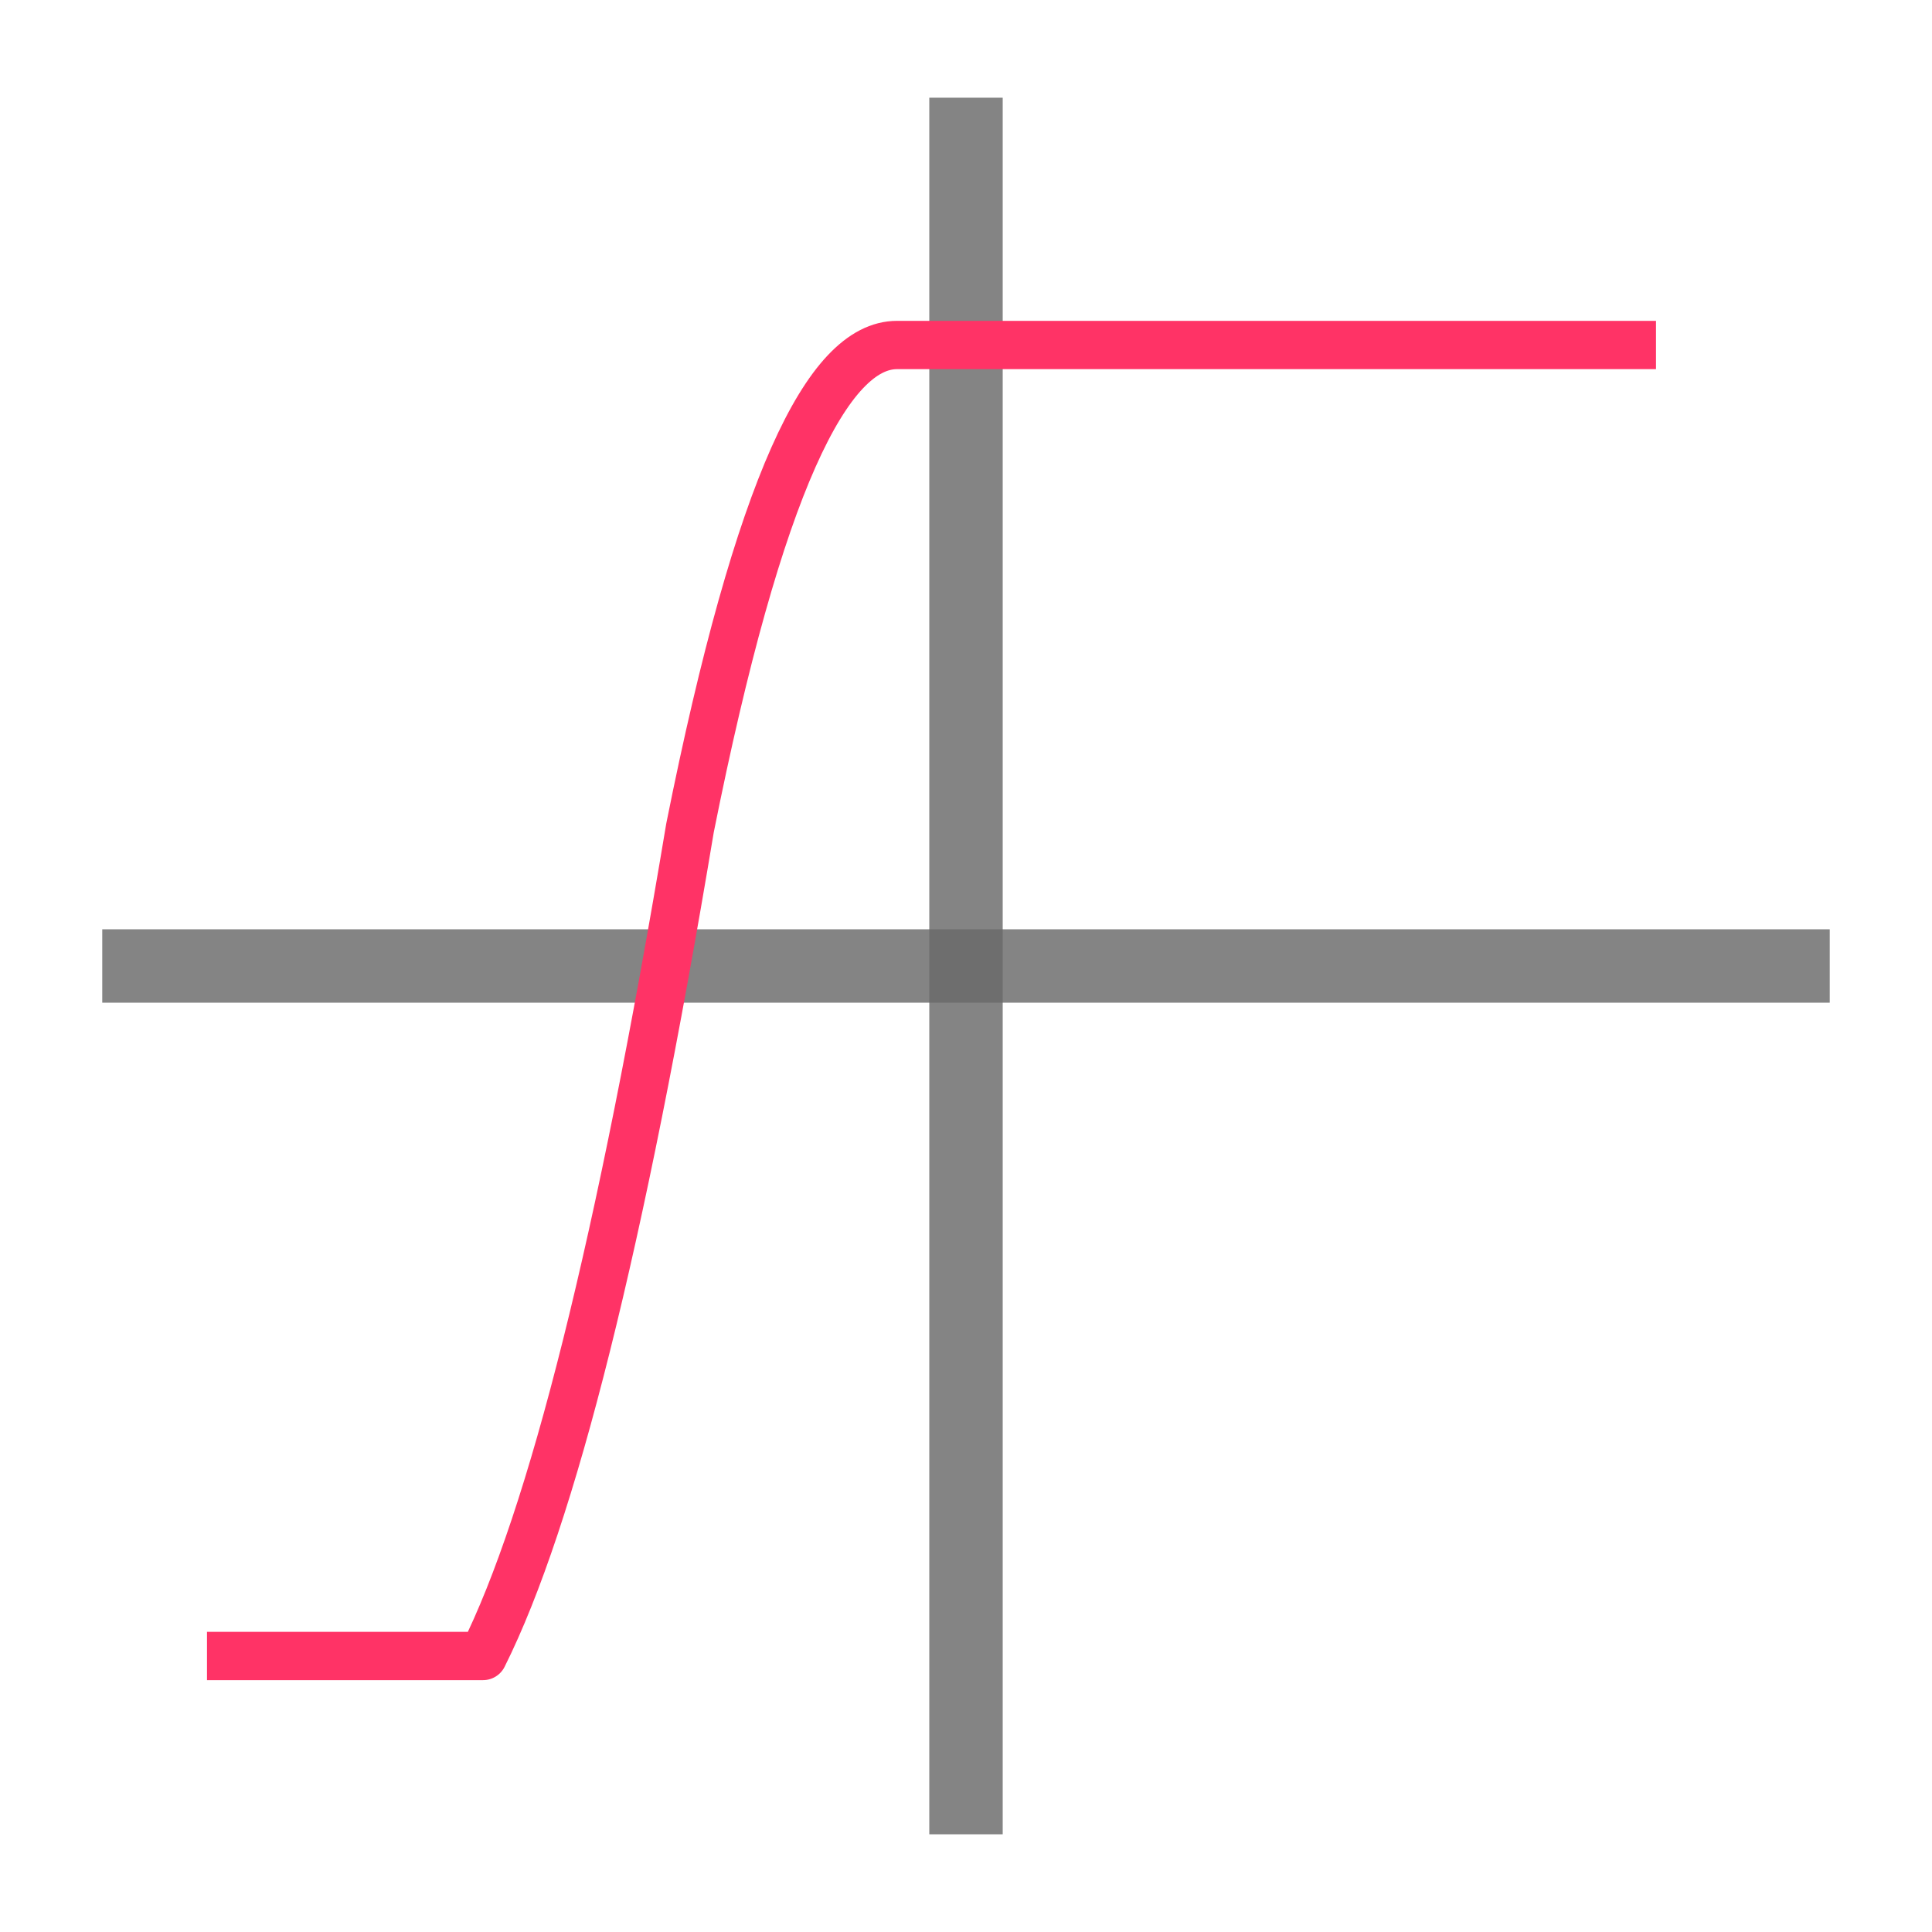
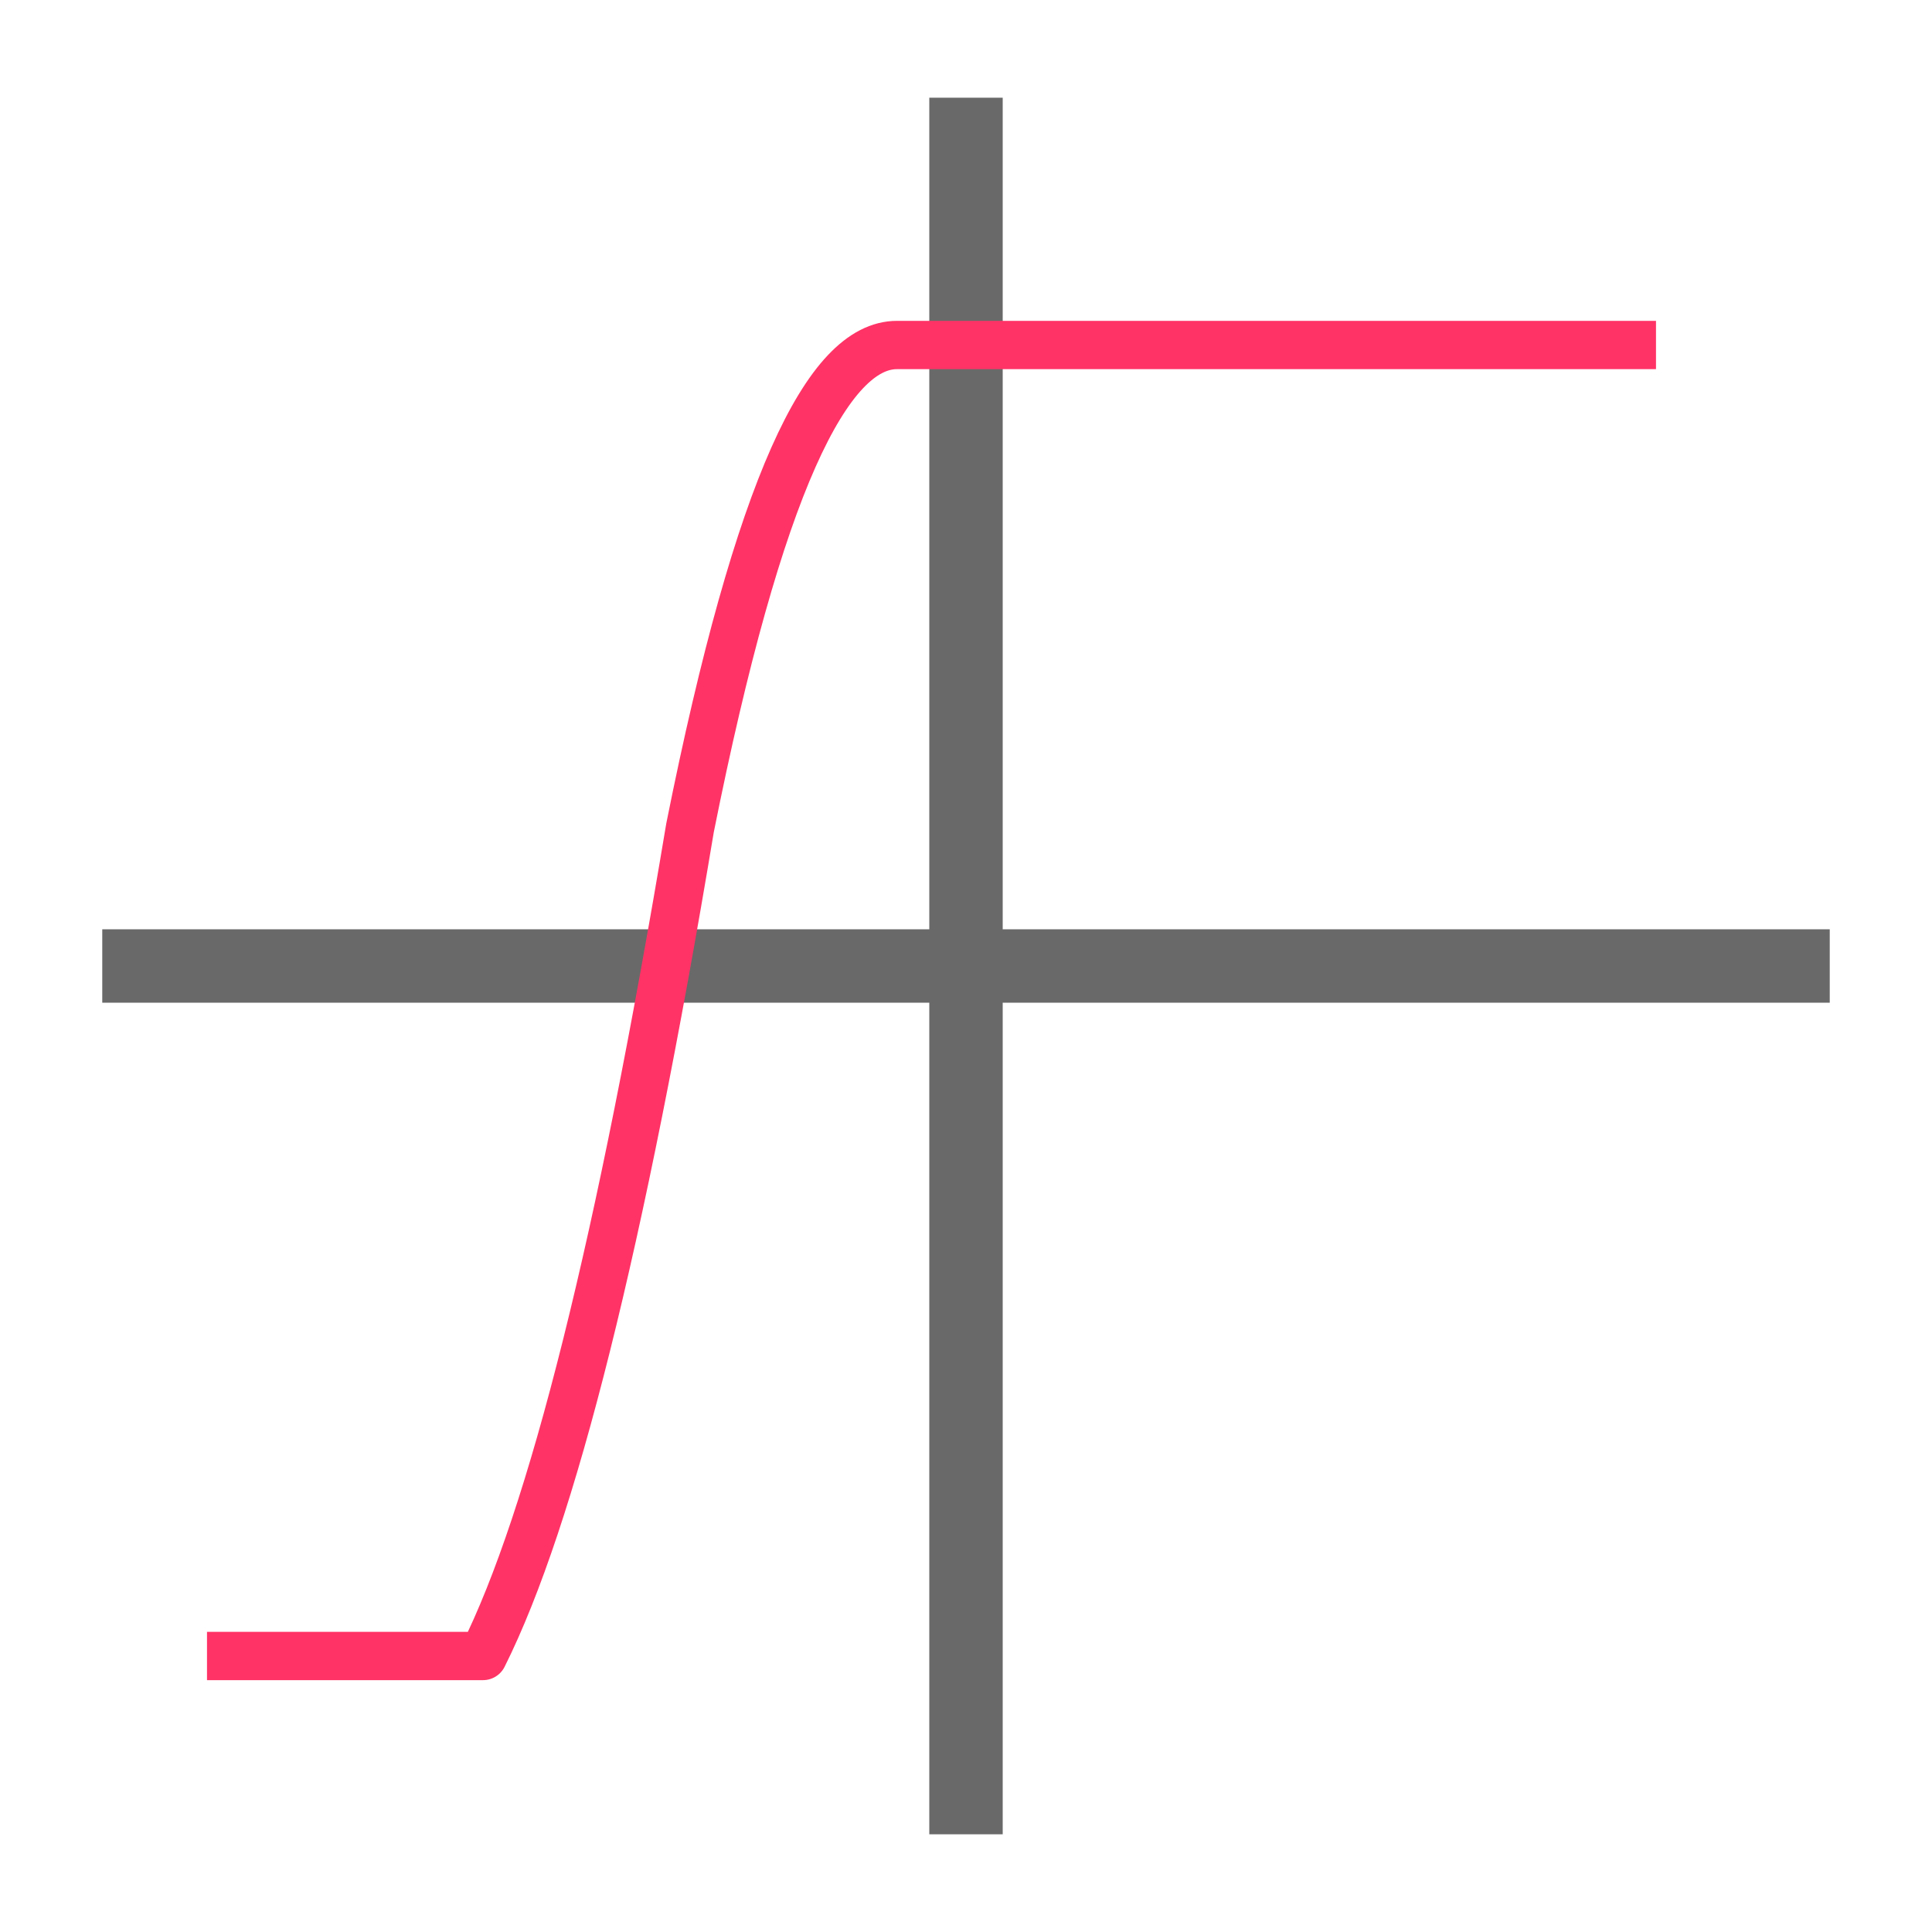
<svg xmlns="http://www.w3.org/2000/svg" role="img" focusable="false" aria-hidden="true" viewBox="0 0 14 14" version="1.1" id="svg2">
  <defs id="defs2" />
-   <rect style="fill:#696969;fill-opacity:0.817;stroke-width:0.548" width="0.532" height="12.584" x="6.734" y="0.708" id="rect1" />
-   <rect style="fill:#696969;fill-opacity:0.817;stroke-width:0.546" width="0.532" height="12.518" x="6.734" y="-13.259" transform="rotate(90)" id="rect2" />
+   <rect style="fill:#696969;fill-opacity:1;stroke-width:0.548" width="0.532" height="12.584" x="6.734" y="0.708" id="rect1" />
+   <rect style="fill:#696969;fill-opacity:1;stroke-width:0.546" width="0.532" height="12.518" x="6.734" y="-13.259" transform="rotate(90)" id="rect2" />
  <path style="fill:none;stroke:#ff3366;stroke-width:0.35;stroke-linejoin:round" d="m 1.5,12 h 2 C 4,11 4.5,9 5,6 5.5,3.5 6,2.5 6.5,2.5 H 9 12" id="path2" />
</svg>
